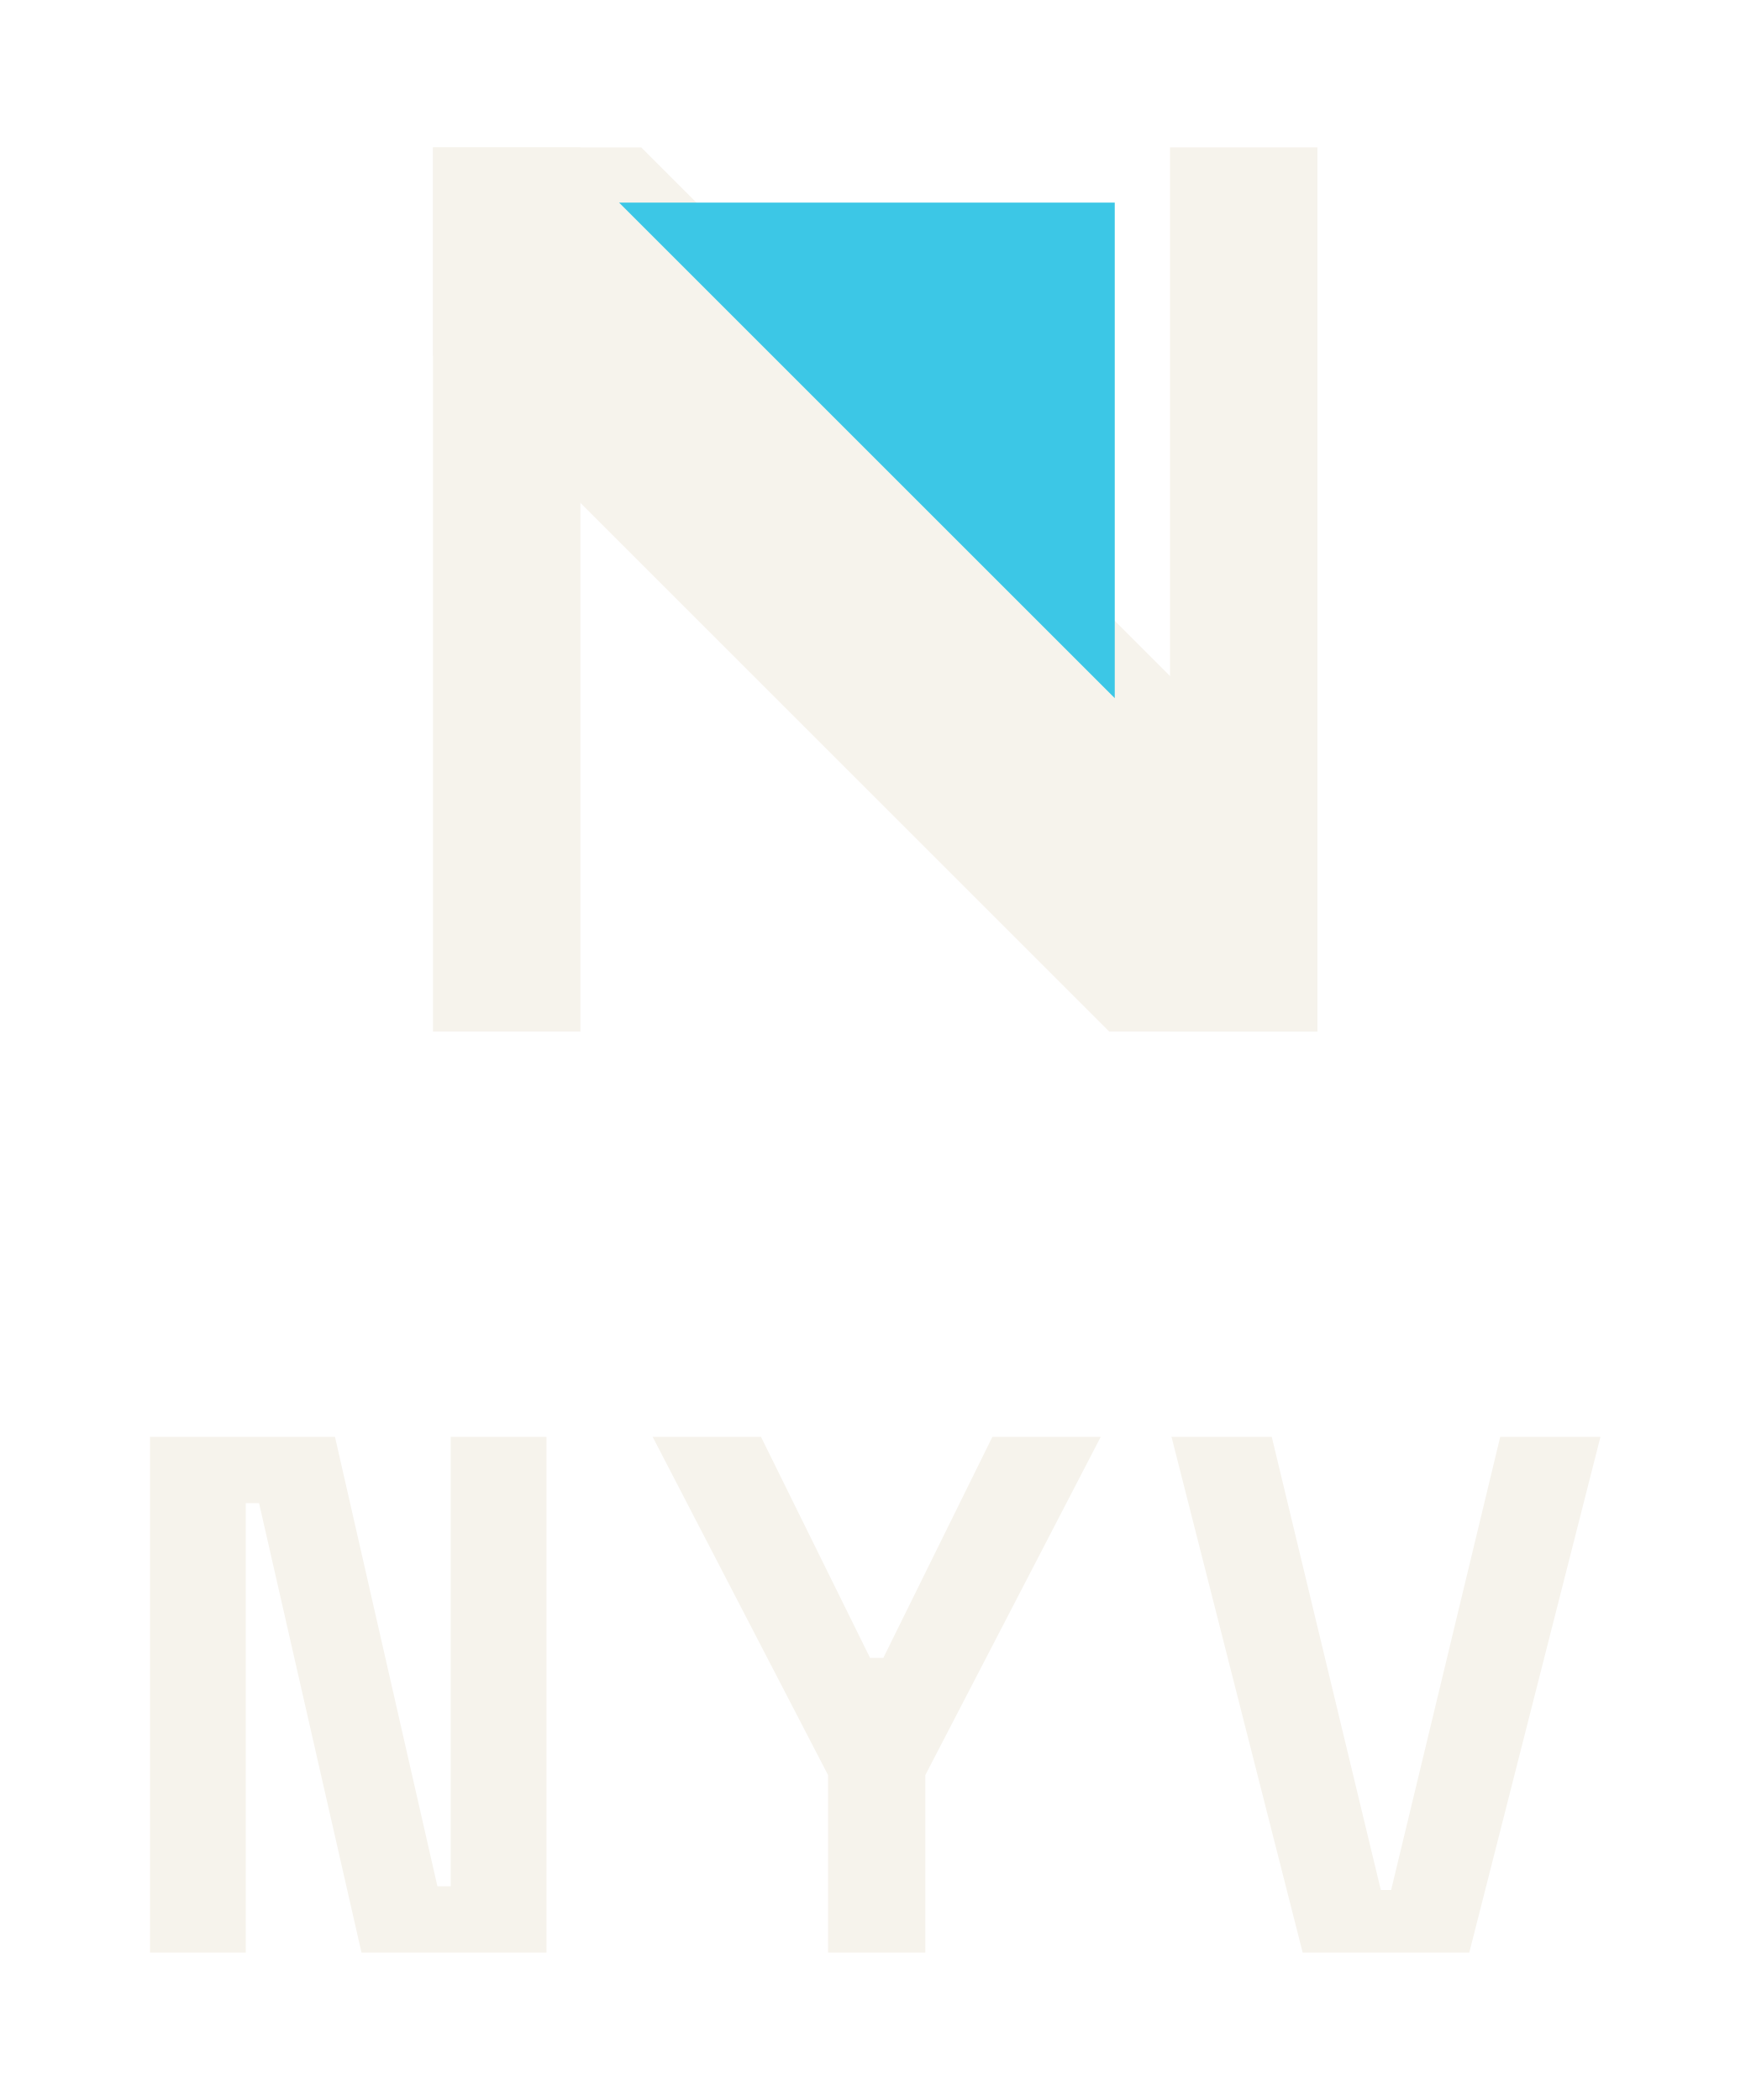
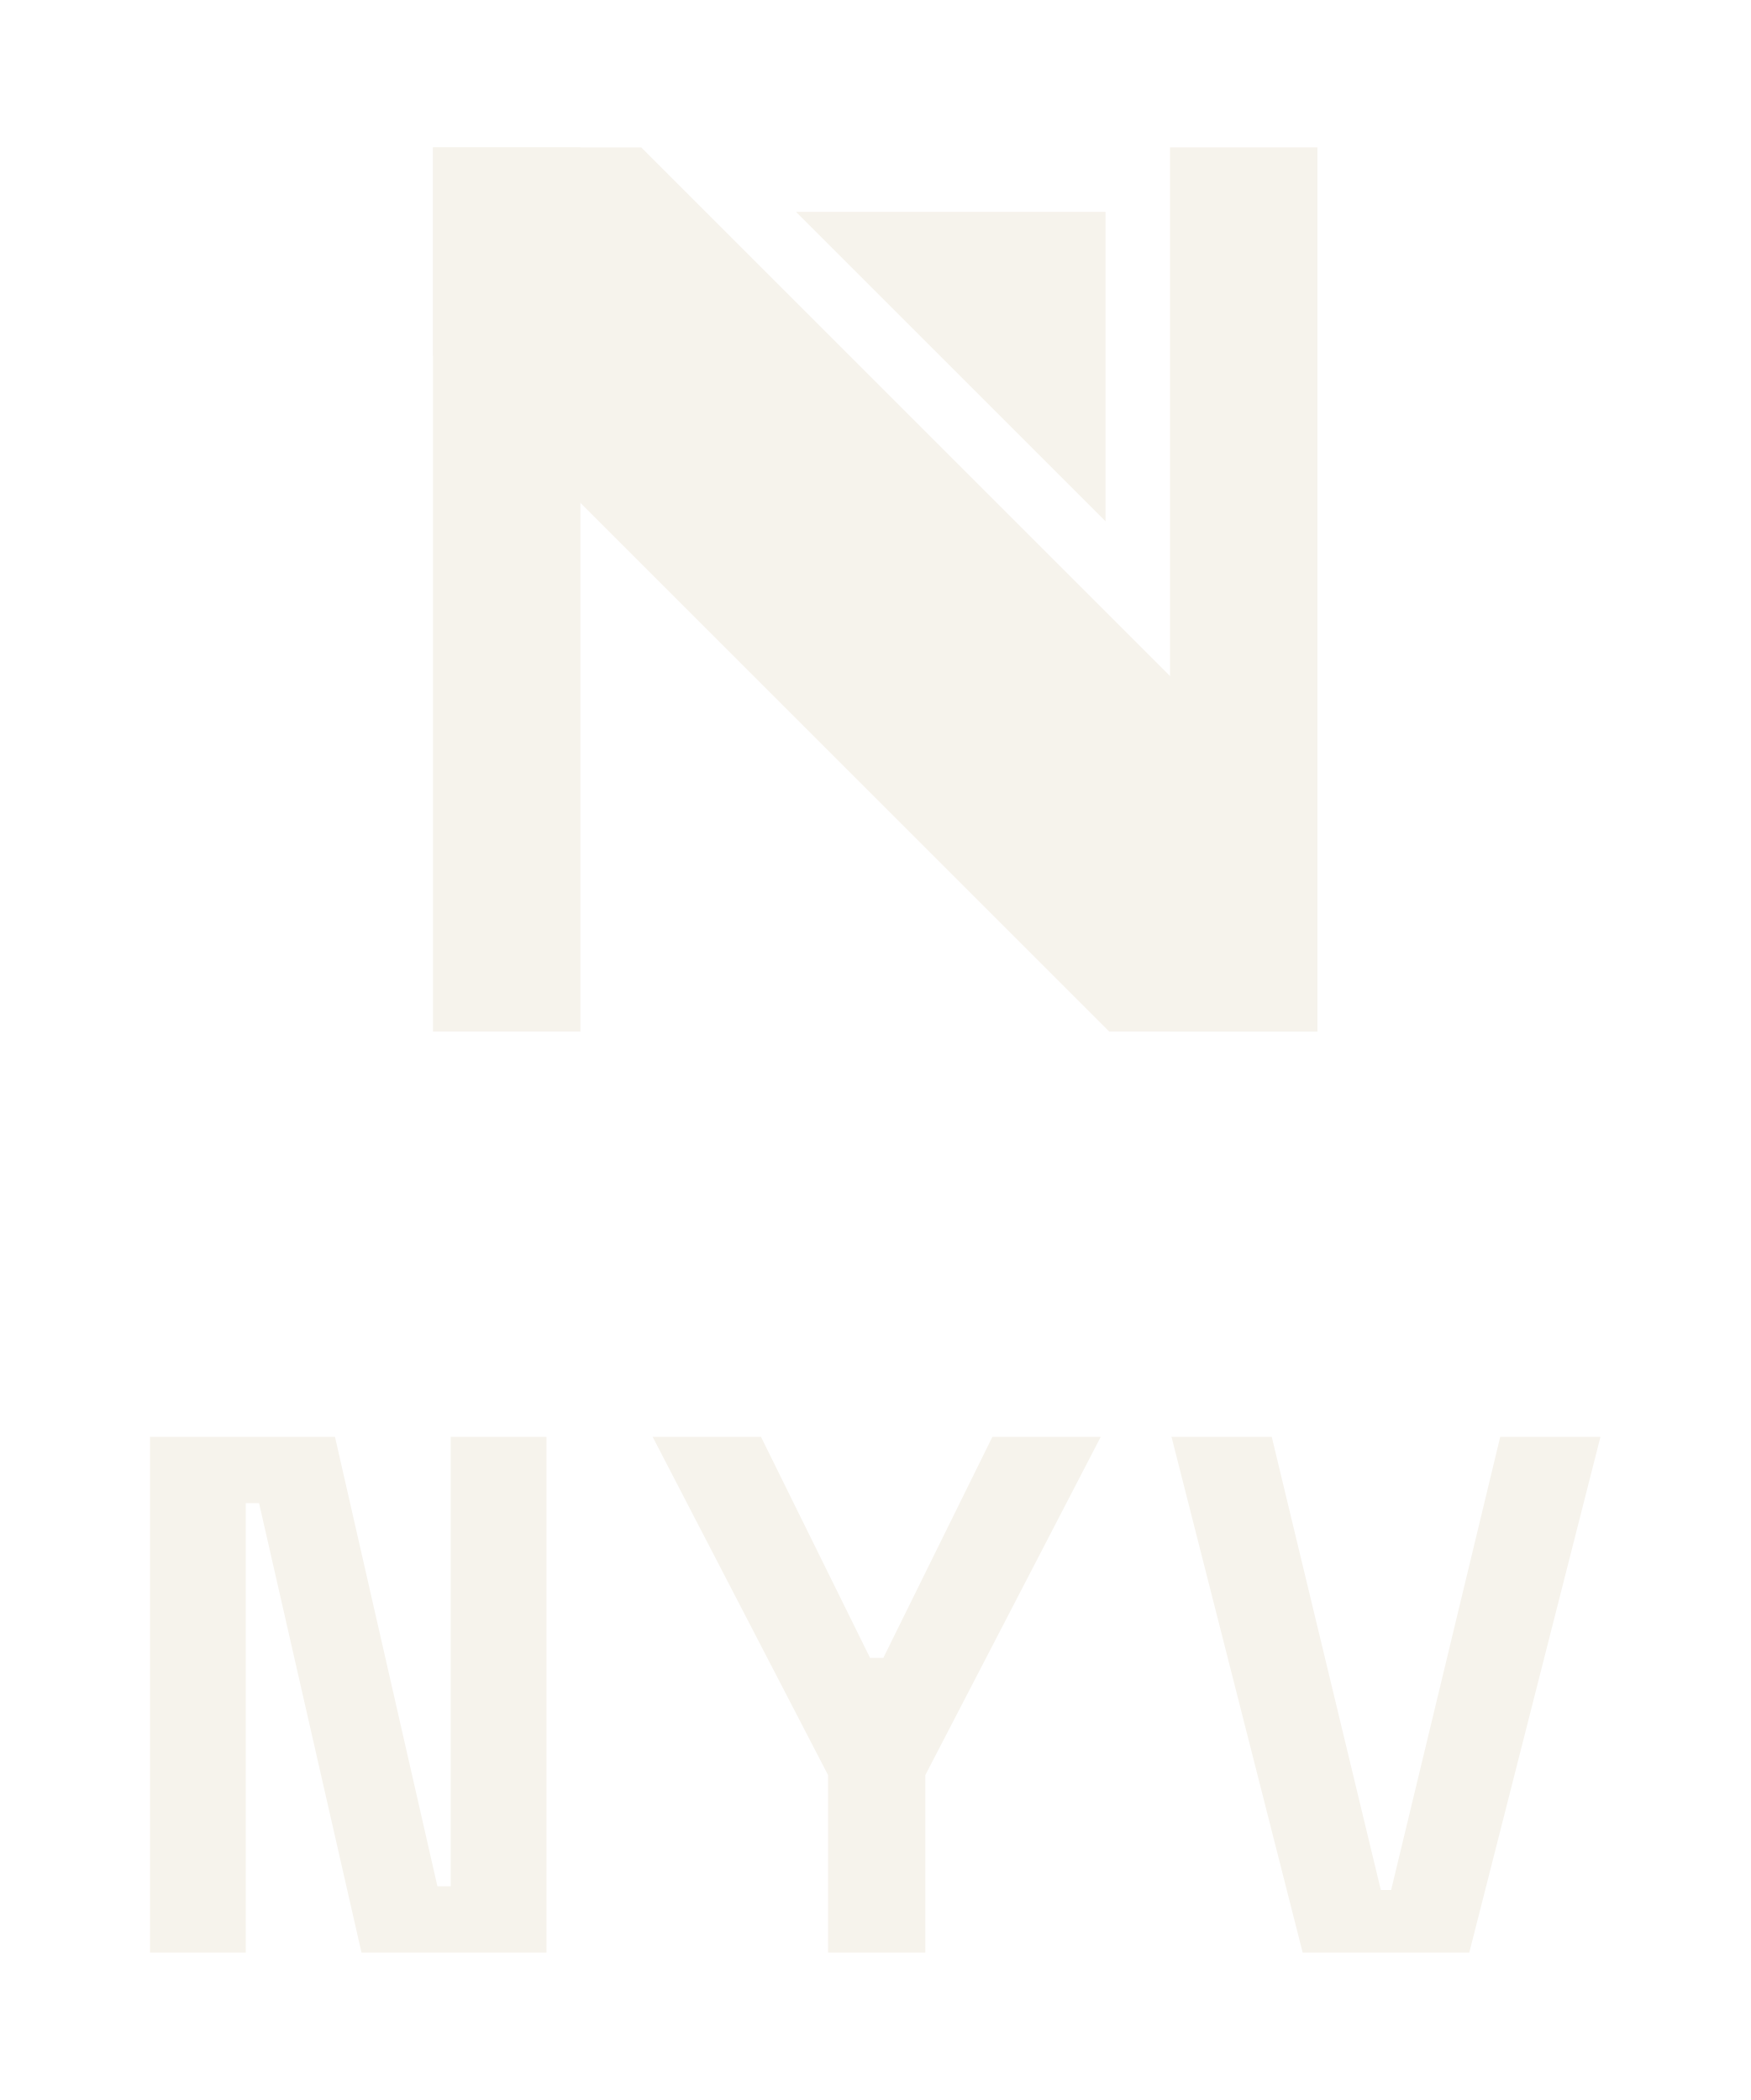
<svg xmlns="http://www.w3.org/2000/svg" viewBox="0 0 95 114" width="95" height="114" role="img" aria-label="NYV">
  <g transform="translate(15.5 0)">
    <rect x="8" y="8" width="8" height="48" fill="#f6f3ec" />
    <rect x="48" y="8" width="8" height="48" fill="#f6f3ec" />
    <polygon points="8,8 19.3,8 56,44.7 56,56 44.7,56 8,19.3" fill="#f6f3ec" />
-     <polygon points="18.1,11 45,11 45,37.9" fill="#3cc7e6" />
+     <polygon points="27.7,11.5 44.5,11.5 44.5,28.3" fill="#f6f3ec" />
  </g>
  <path d="M13.34 106L8.14 106L8.14 78L18.18 78L23.74 102.40L24.46 102.40L24.46 78L29.66 78L29.66 106L19.62 106L14.06 81.60L13.34 81.60L13.34 106ZM50.22 106L44.94 106L44.94 96.36L35.42 78L41.30 78L47.22 90L47.94 90L53.86 78L59.74 78L50.22 96.36L50.22 106ZM79.74 106L70.70 106L63.58 78L69.02 78L74.94 102.60L75.50 102.60L81.42 78L86.86 78L79.74 106Z" fill="#f6f3ec" />
</svg>
